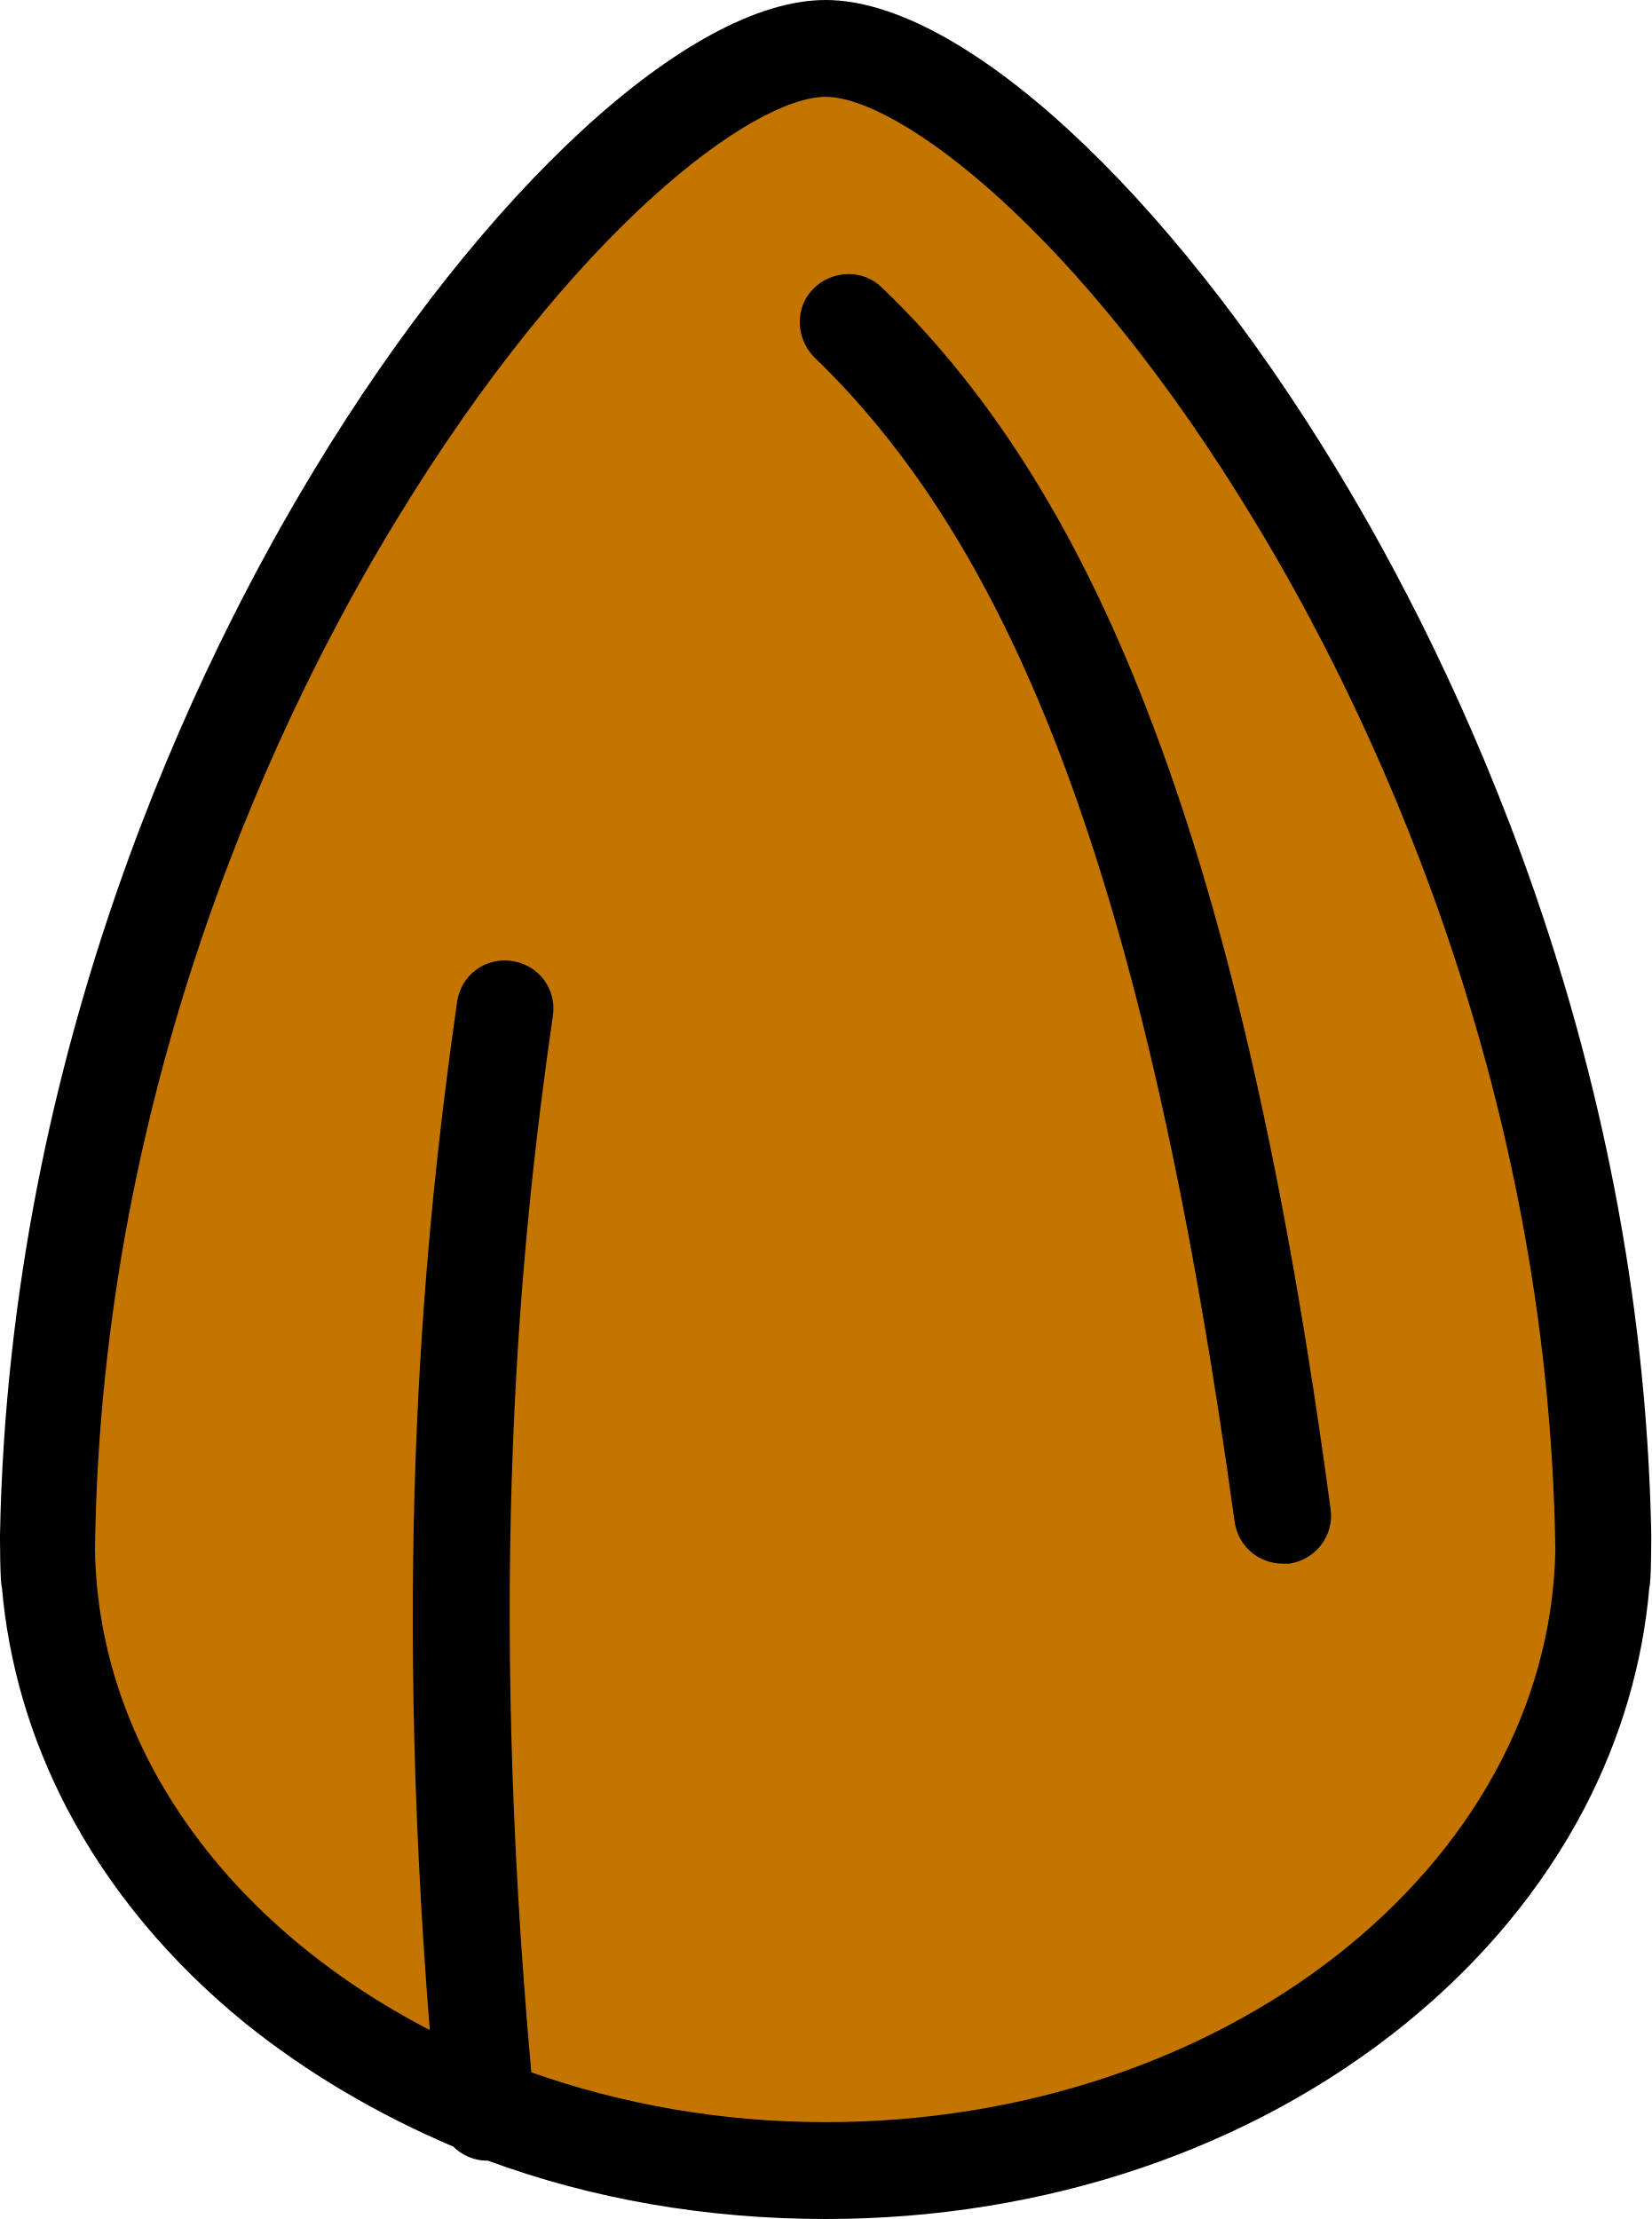
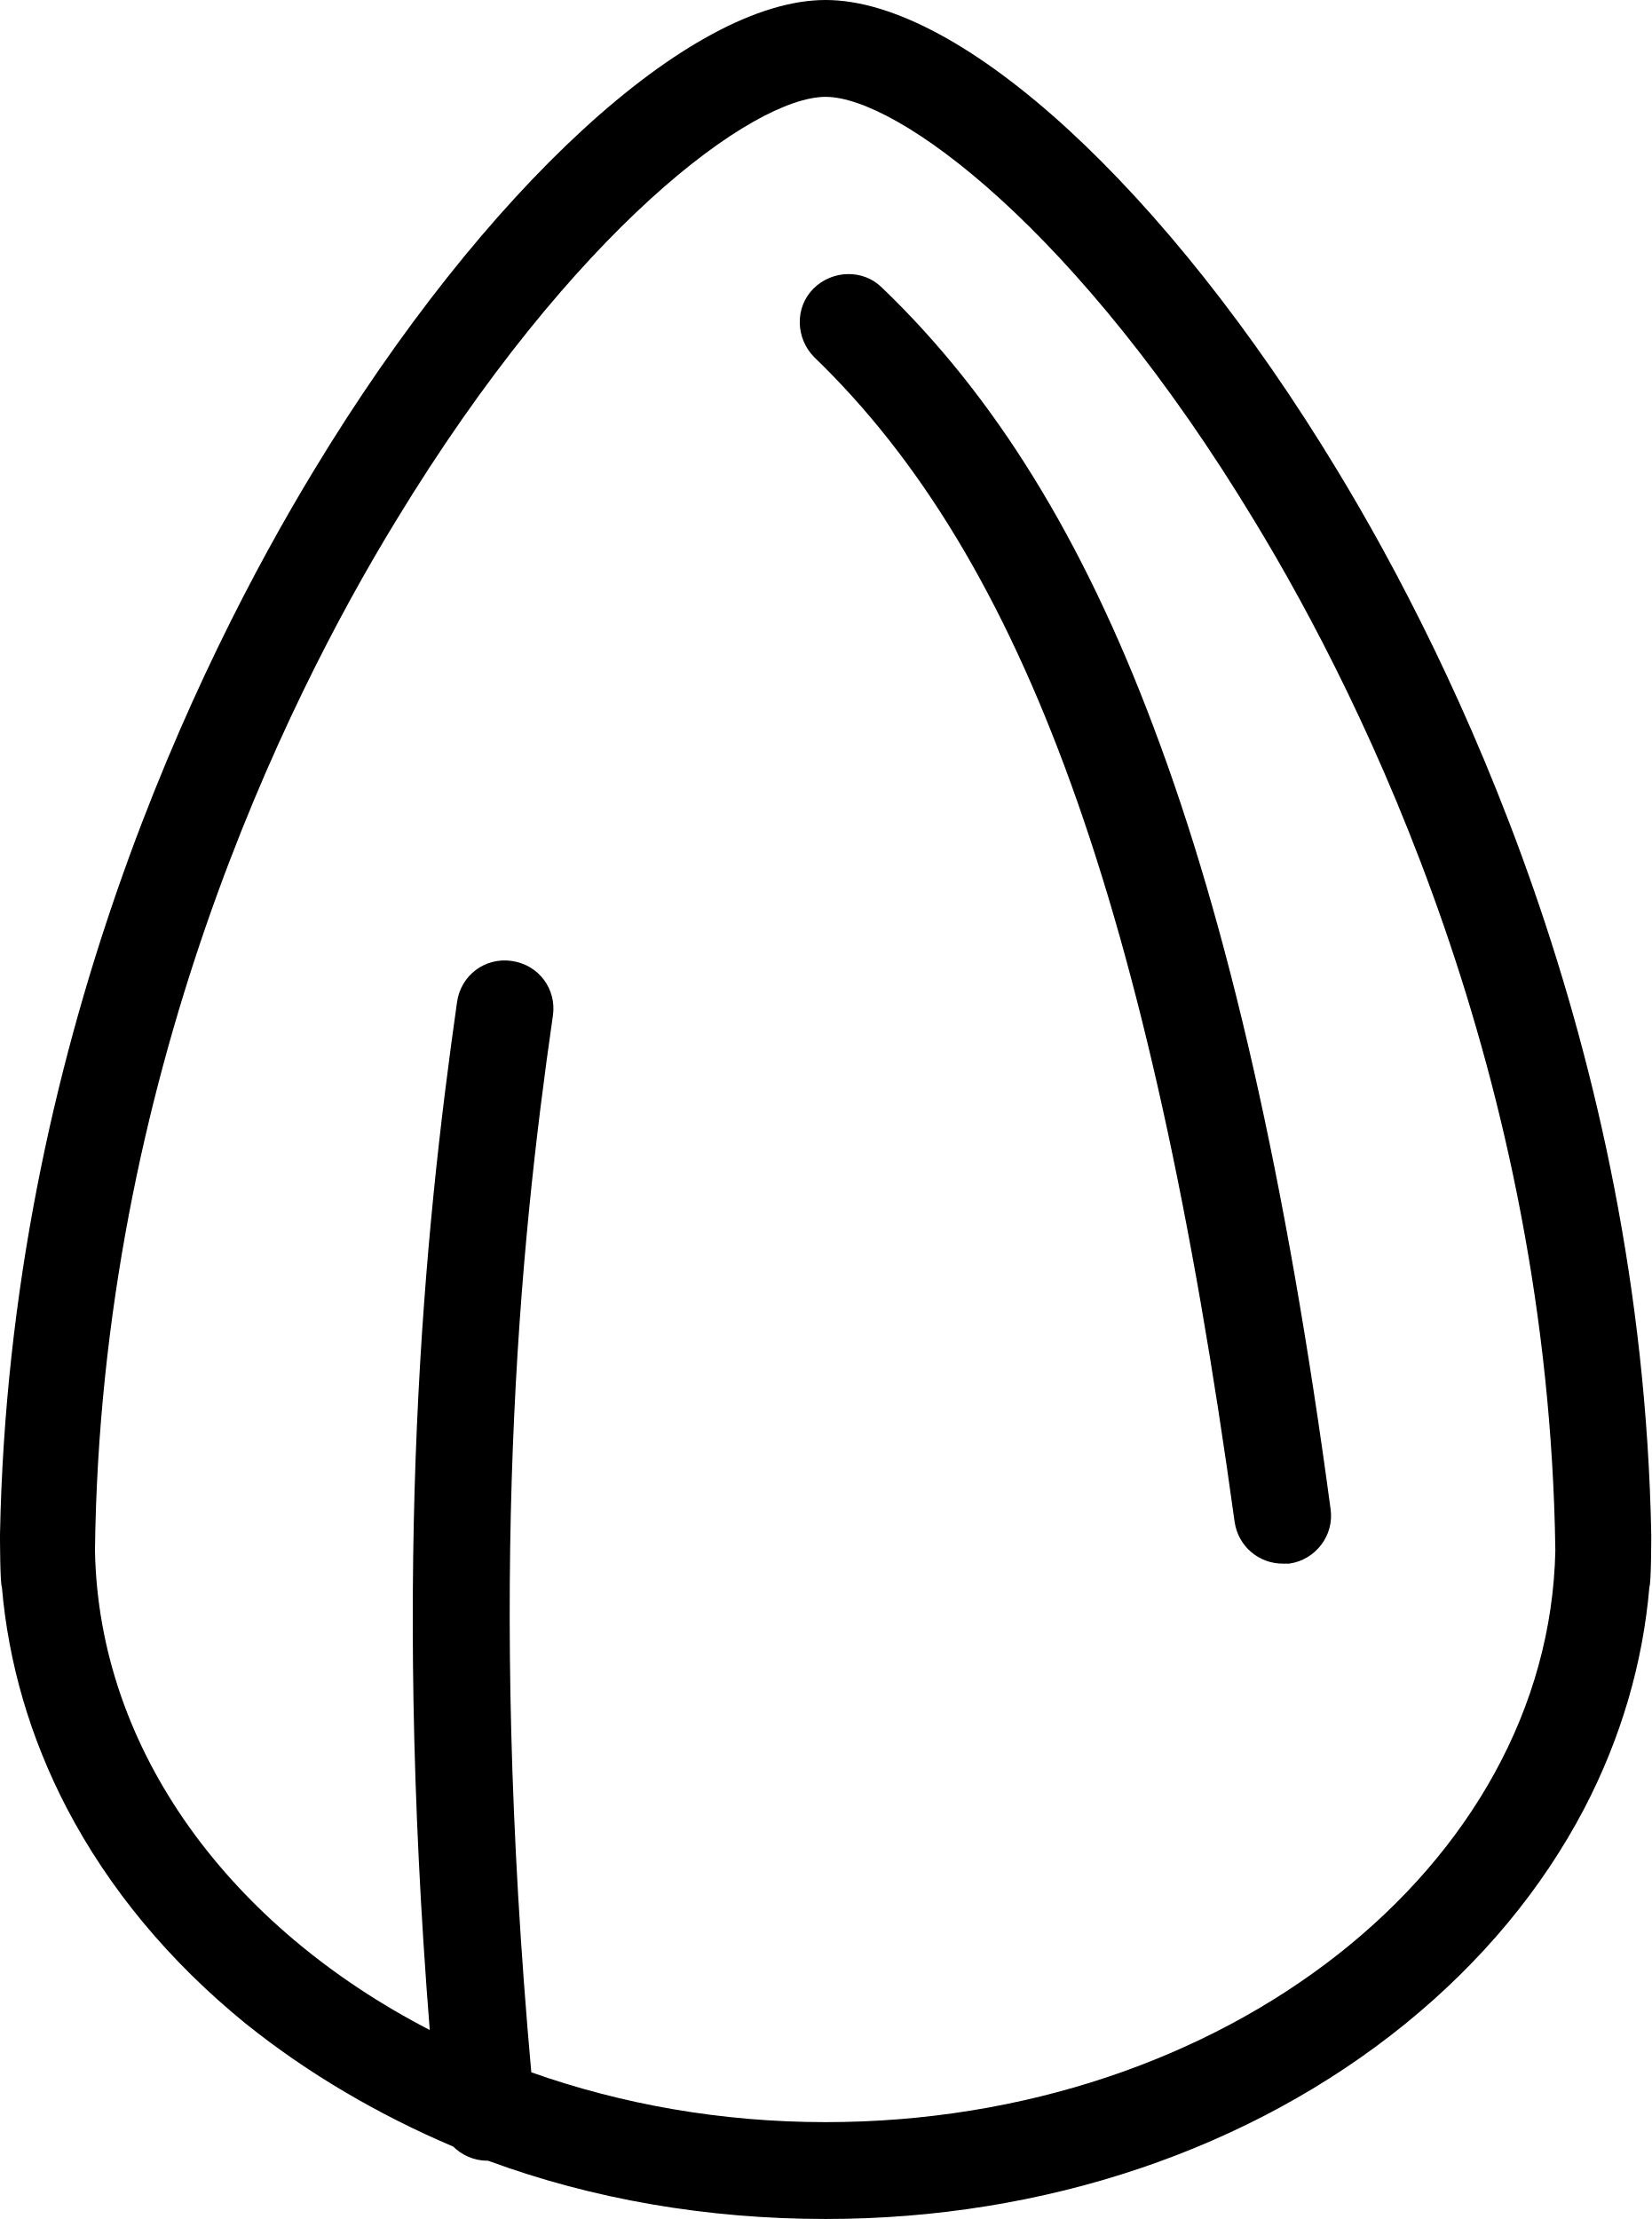
- <svg xmlns="http://www.w3.org/2000/svg" style="isolation:isolate" viewBox="2806.057 1914.846 175.6 236" width="175.6pt" height="236pt">
+ <svg xmlns="http://www.w3.org/2000/svg" style="isolation:isolate" viewBox="690.7 376.867 106.6 143.267" width="106.6pt" height="143.267pt">
  <g>
    <g>
-       <path d=" M 2981.657 2078.046 C 2980.657 2025.946 2960.457 1984.946 2948.257 1964.846 C 2930.157 1934.946 2908.257 1914.846 2893.857 1914.846 C 2879.457 1914.846 2857.557 1934.946 2839.457 1964.846 C 2827.257 1984.946 2807.057 2025.946 2806.057 2078.046 C 2806.057 2078.246 2806.057 2083.246 2806.257 2083.646 C 2806.957 2091.746 2809.257 2099.646 2813.157 2107.146 C 2817.657 2115.746 2824.057 2123.447 2832.157 2130.046 C 2838.757 2135.346 2846.257 2139.746 2854.257 2143.146 C 2855.157 2144.046 2856.457 2144.646 2857.857 2144.646 C 2857.857 2144.646 2857.957 2144.646 2857.957 2144.646 C 2869.057 2148.746 2881.257 2150.846 2893.857 2150.846 C 2917.157 2150.846 2939.057 2143.447 2955.557 2130.046 C 2963.657 2123.447 2970.057 2115.746 2974.557 2107.146 C 2978.457 2099.646 2980.757 2091.746 2981.457 2083.646 C 2981.657 2083.146 2981.657 2078.246 2981.657 2078.046 Z " fill="rgb(0,0,0)" />
-       <path d=" M 2893.857 2140.546 C 2882.757 2140.546 2872.157 2138.646 2862.557 2135.246 C 2857.857 2082.947 2861.257 2047.746 2864.857 2022.846 C 2865.257 2020.046 2863.357 2017.446 2860.457 2017.046 C 2857.657 2016.646 2855.057 2018.546 2854.657 2021.446 C 2851.157 2046.046 2847.757 2080.447 2851.757 2130.746 C 2830.657 2119.846 2816.557 2101.146 2816.157 2079.746 C 2816.757 2029.346 2836.357 1989.546 2848.157 1970.246 C 2867.057 1939.146 2886.157 1925.146 2893.857 1925.146 C 2901.457 1925.146 2920.657 1939.146 2939.457 1970.246 C 2951.257 1989.646 2970.757 2029.346 2971.457 2079.746 C 2970.757 2113.346 2936.257 2140.546 2893.857 2140.546 Z " fill="rgb(195,117,0)" />
-       <path d=" M 2928.757 1992.246 C 2921.257 1972.246 2911.857 1956.946 2899.857 1945.446 C 2897.857 1943.446 2894.557 1943.546 2892.557 1945.546 C 2890.557 1947.546 2890.657 1950.846 2892.657 1952.846 C 2914.957 1974.346 2928.357 2011.346 2937.357 2076.746 C 2937.757 2079.346 2939.957 2081.146 2942.457 2081.146 C 2942.657 2081.146 2942.957 2081.146 2943.157 2081.146 C 2945.957 2080.746 2947.957 2078.146 2947.557 2075.346 C 2942.857 2040.346 2936.657 2013.146 2928.757 1992.246 Z " fill="rgb(0,0,0)" />
+       <path d=" M 797.3 475.939 C 796.693 444.311 784.43 419.422 777.024 407.22 C 766.036 389.069 752.742 376.867 744 376.867 C 735.258 376.867 721.964 389.069 710.976 407.22 C 703.57 419.422 691.307 444.311 690.7 475.939 C 690.7 476.061 690.7 479.096 690.822 479.339 C 691.246 484.256 692.643 489.052 695.01 493.605 C 697.742 498.825 701.627 503.5 706.544 507.506 C 710.551 510.724 715.104 513.395 719.96 515.459 C 720.507 516.005 721.296 516.37 722.146 516.37 C 722.146 516.37 722.207 516.37 722.207 516.37 C 728.945 518.859 736.351 520.133 744 520.133 C 758.145 520.133 771.439 515.642 781.456 507.506 C 786.373 503.5 790.258 498.825 792.99 493.605 C 795.357 489.052 796.754 484.256 797.179 479.339 C 797.3 479.035 797.3 476.061 797.3 475.939 Z " fill="rgb(0,0,0)" />
+       <path d=" M 744 513.88 C 737.262 513.88 730.827 512.727 724.999 510.663 C 722.146 478.914 724.21 457.545 726.395 442.429 C 726.638 440.73 725.485 439.151 723.724 438.908 C 722.024 438.666 720.446 439.819 720.203 441.58 C 718.079 456.513 716.015 477.397 718.443 507.931 C 705.634 501.314 697.074 489.962 696.831 476.971 C 697.196 446.375 709.094 422.214 716.257 410.498 C 727.731 391.618 739.326 383.12 744 383.12 C 748.614 383.12 760.269 391.618 771.682 410.498 C 778.845 422.275 790.683 446.375 791.108 476.971 C 790.683 497.368 769.739 513.88 744 513.88 Z " fill="rgb(255,255,255)" />
+       <path d=" M 765.187 423.853 C 760.634 411.712 754.927 402.424 747.642 395.443 C 746.428 394.229 744.425 394.289 743.211 395.504 C 741.997 396.718 742.057 398.721 743.272 399.935 C 756.809 412.987 764.944 435.448 770.407 475.15 C 770.65 476.728 771.986 477.821 773.503 477.821 C 773.625 477.821 773.807 477.821 773.928 477.821 C 775.628 477.578 776.842 476 776.599 474.3 C 773.746 453.053 769.982 436.541 765.187 423.853 Z " fill="rgb(0,0,0)" />
    </g>
  </g>
</svg>
